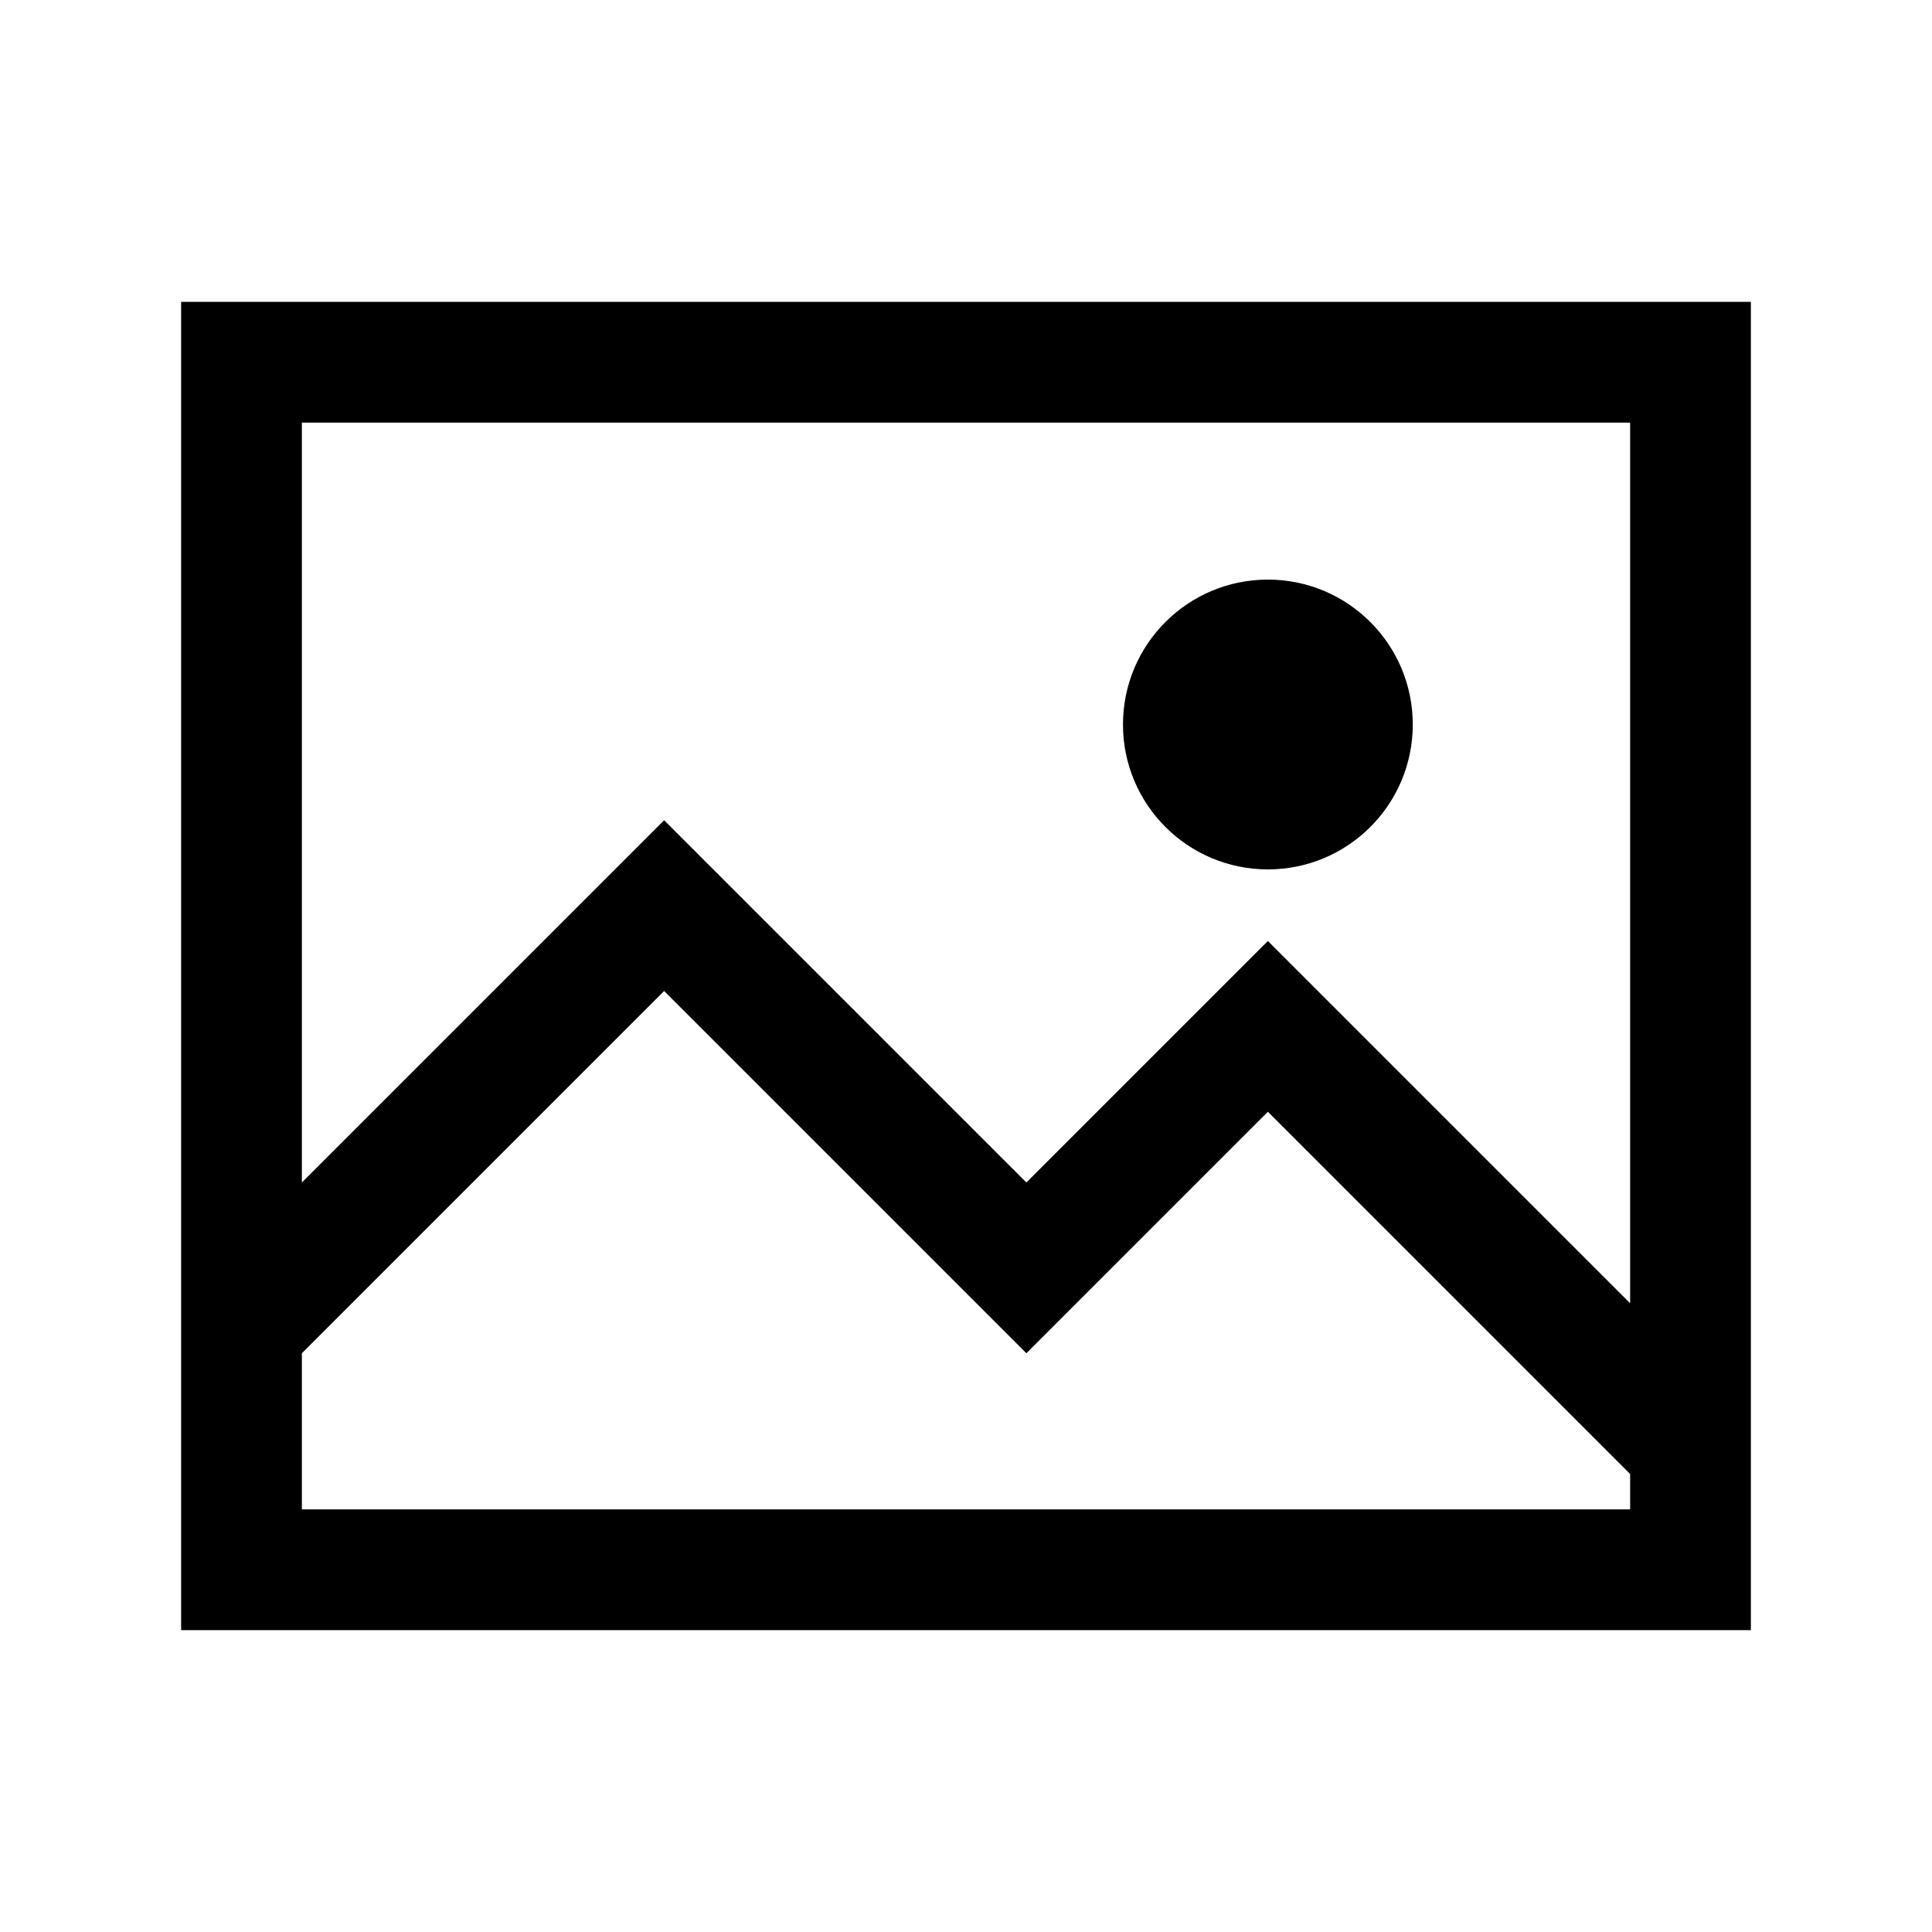
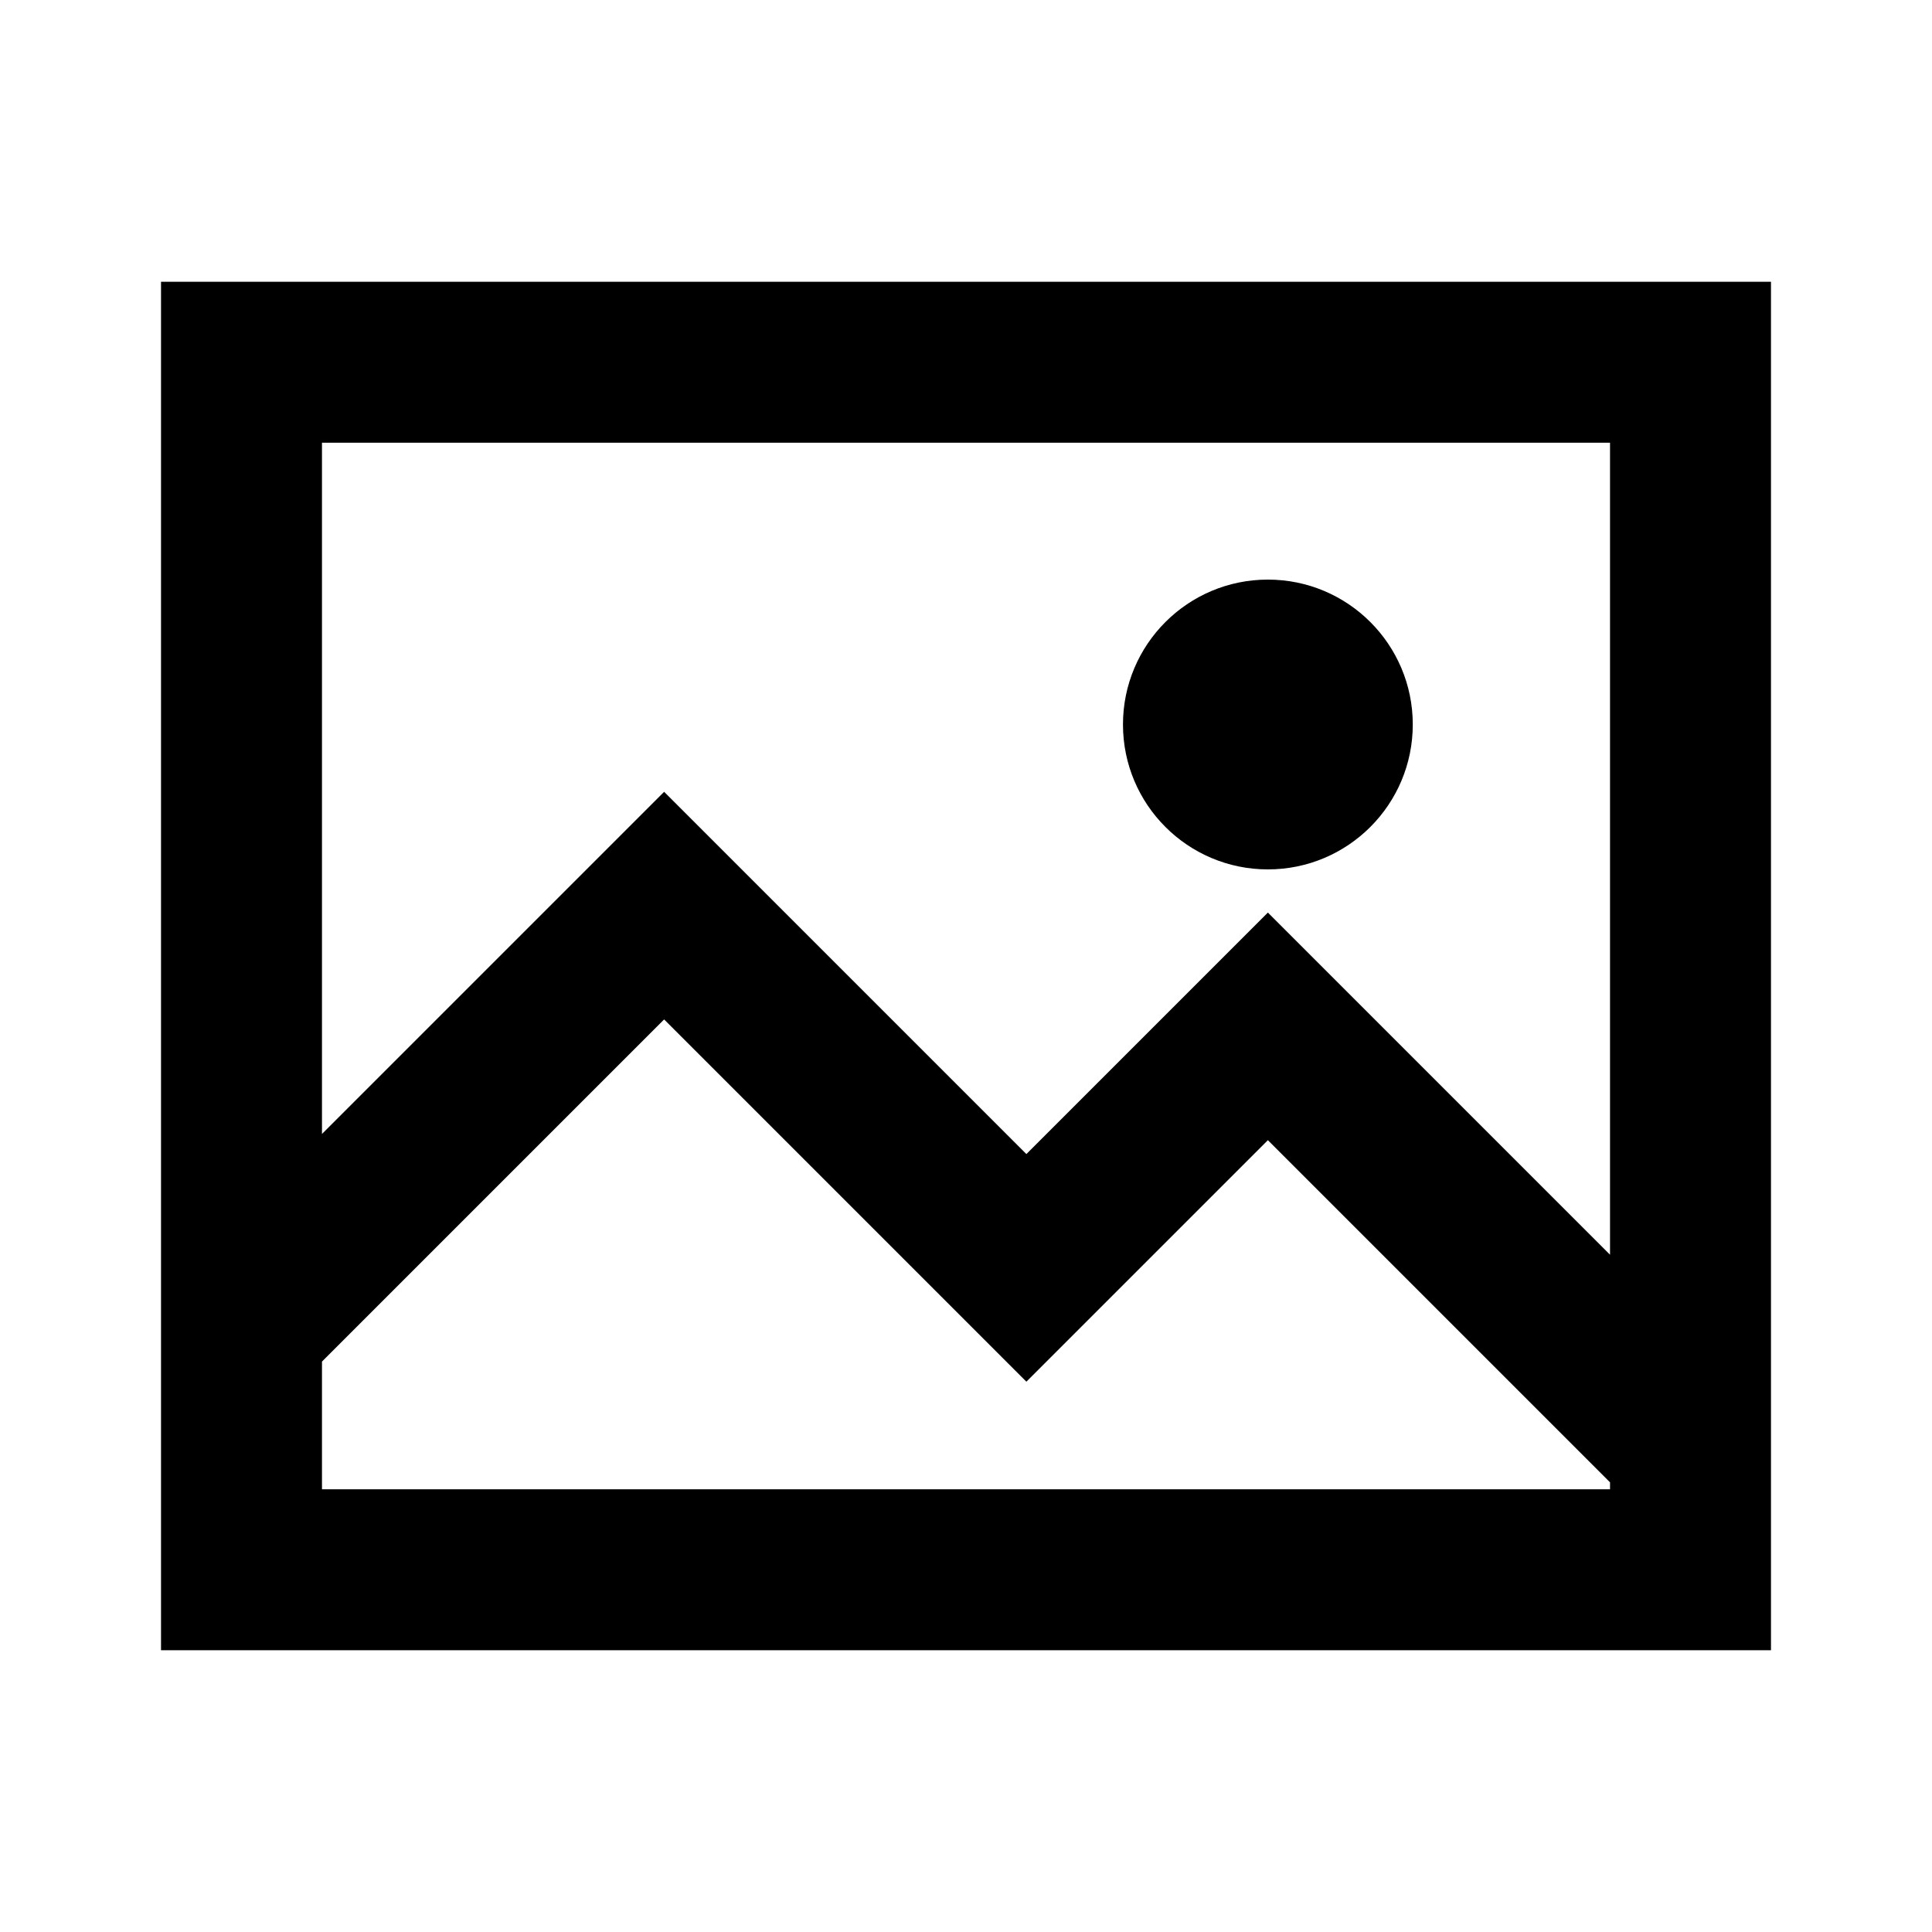
<svg xmlns="http://www.w3.org/2000/svg" viewBox="0 0 16 16">
-   <path fill="none" stroke="currentColor" stroke-width="1" d="M2 3h12v10H2zM2 11l3.5-3.5 3 3 2-2L14 12" />
+   <path fill="none" stroke="currentColor" stroke-width="1.333" d="M2 3h12v10H2zM2 11l3.5-3.5 3 3 2-2L14 12" />
  <circle cx="10.5" cy="6" r="1.2" fill="currentColor" />
</svg>
